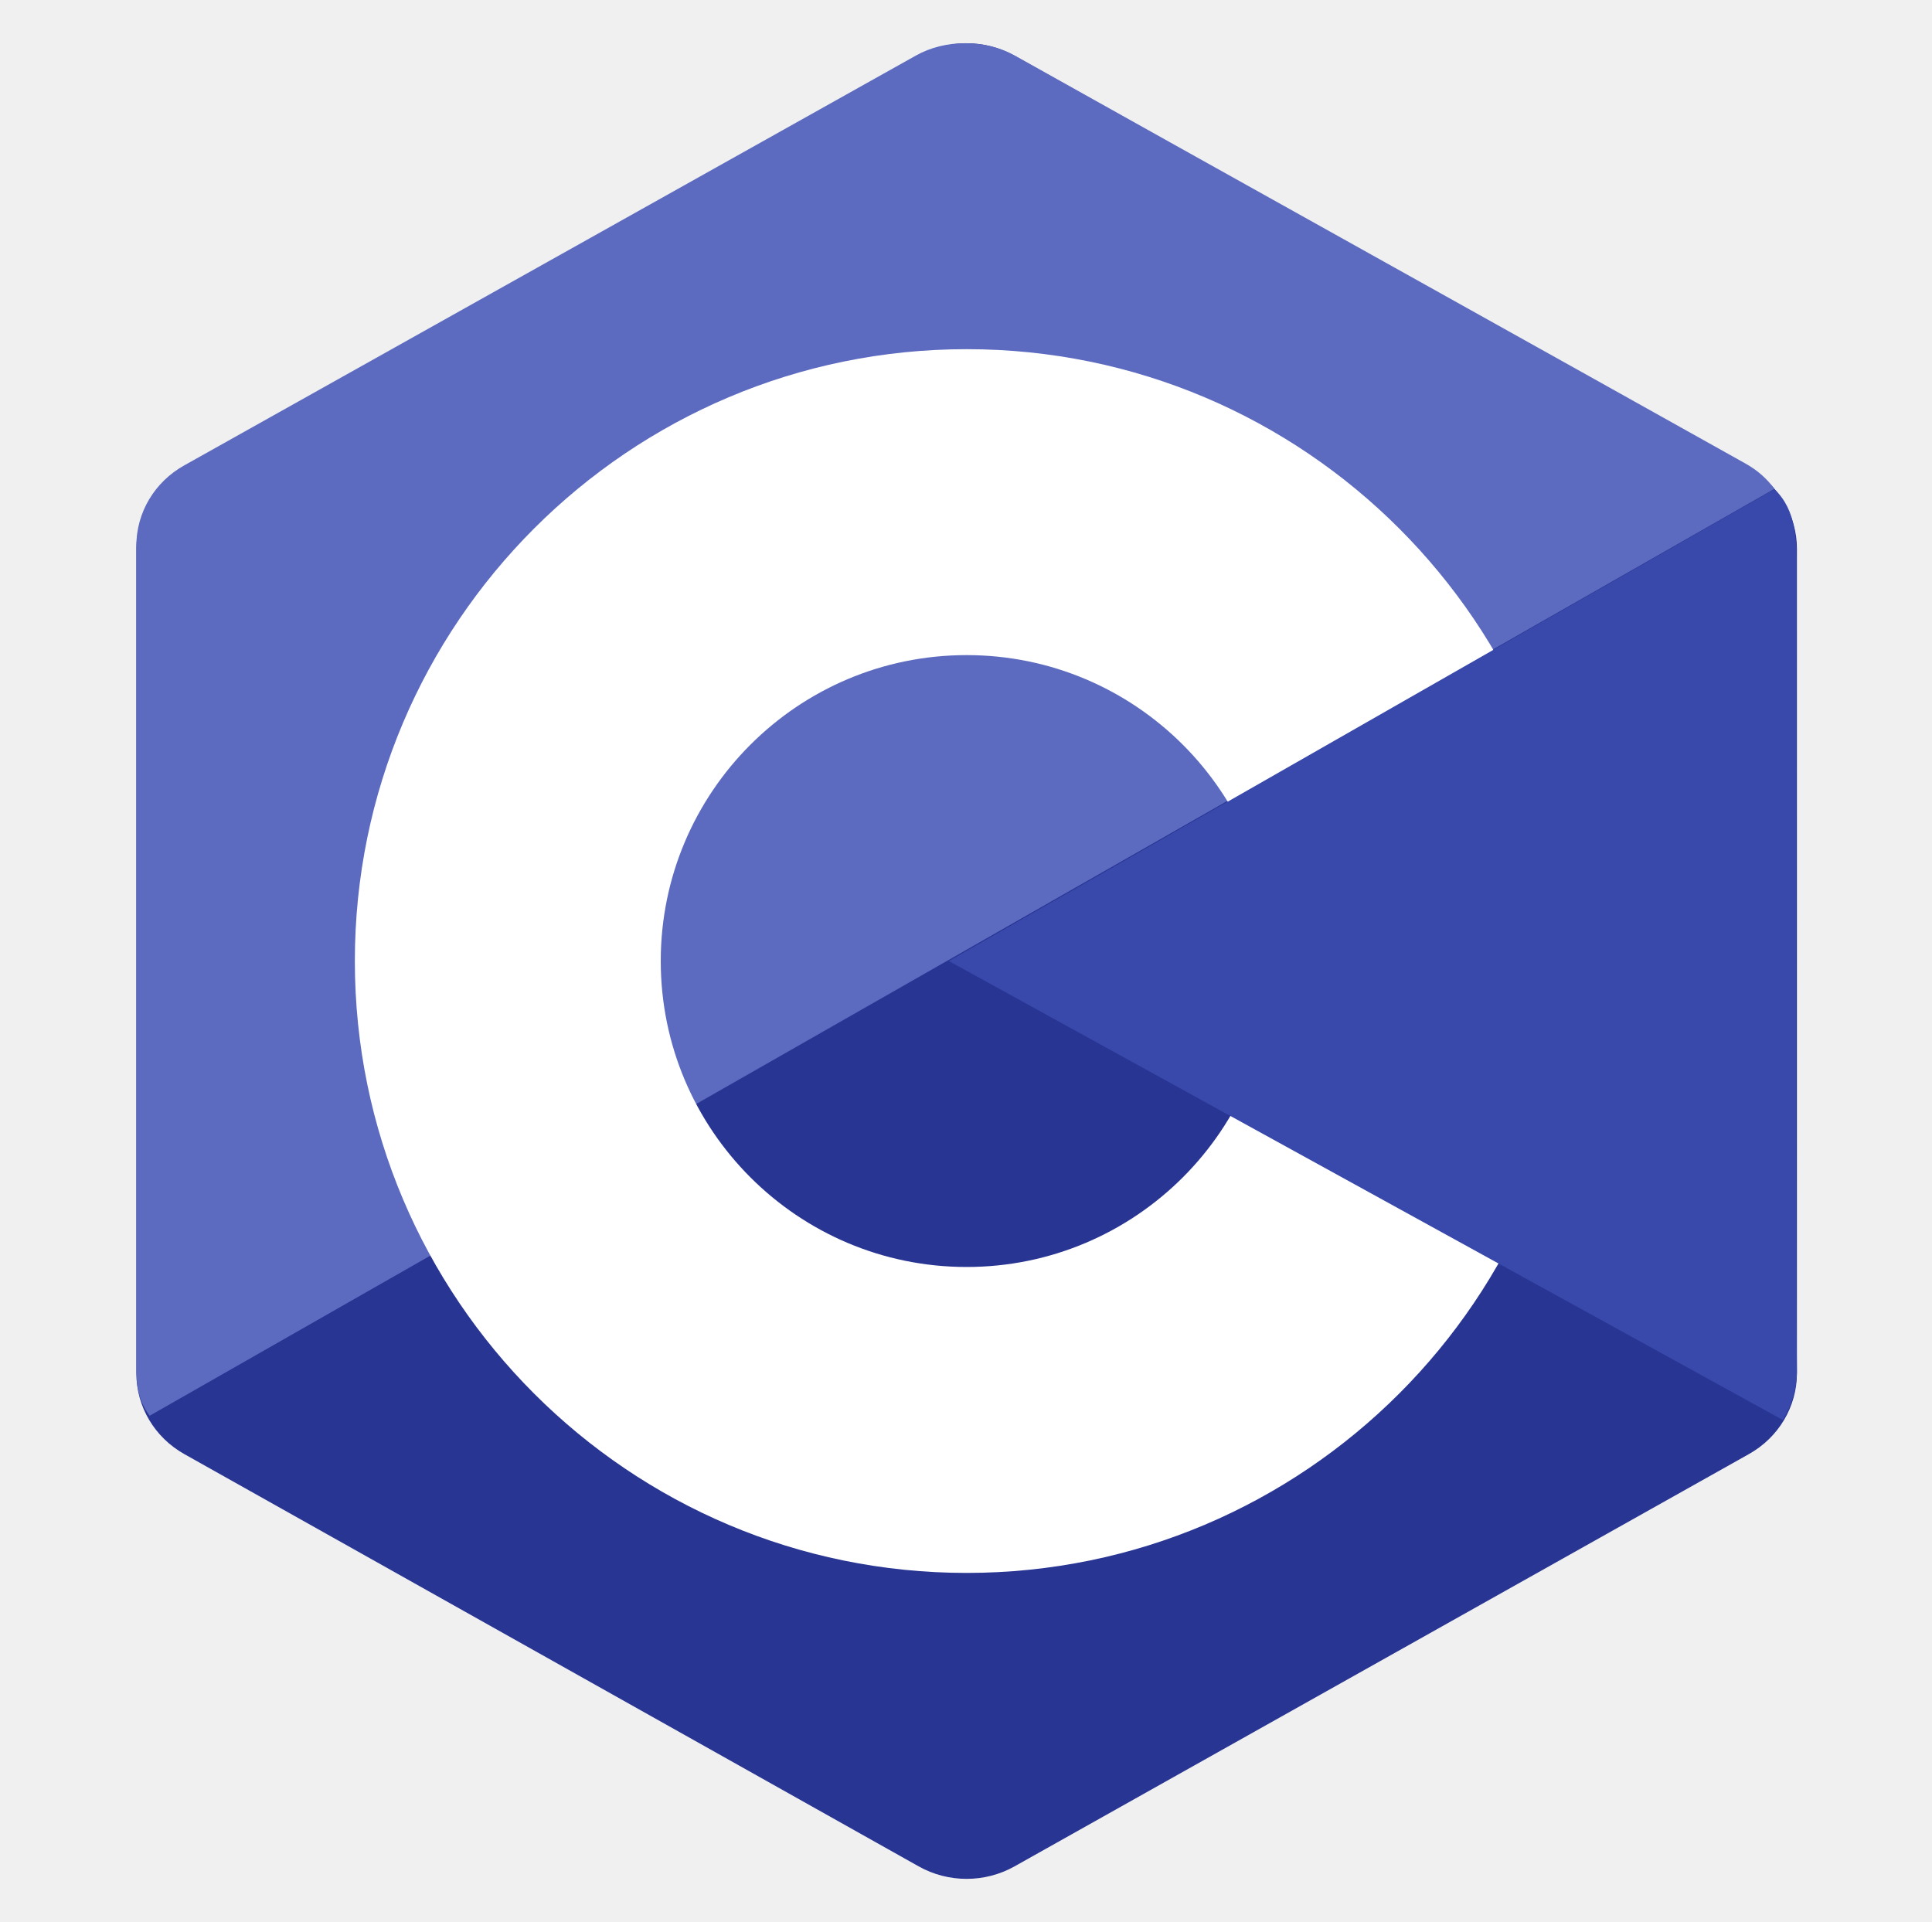
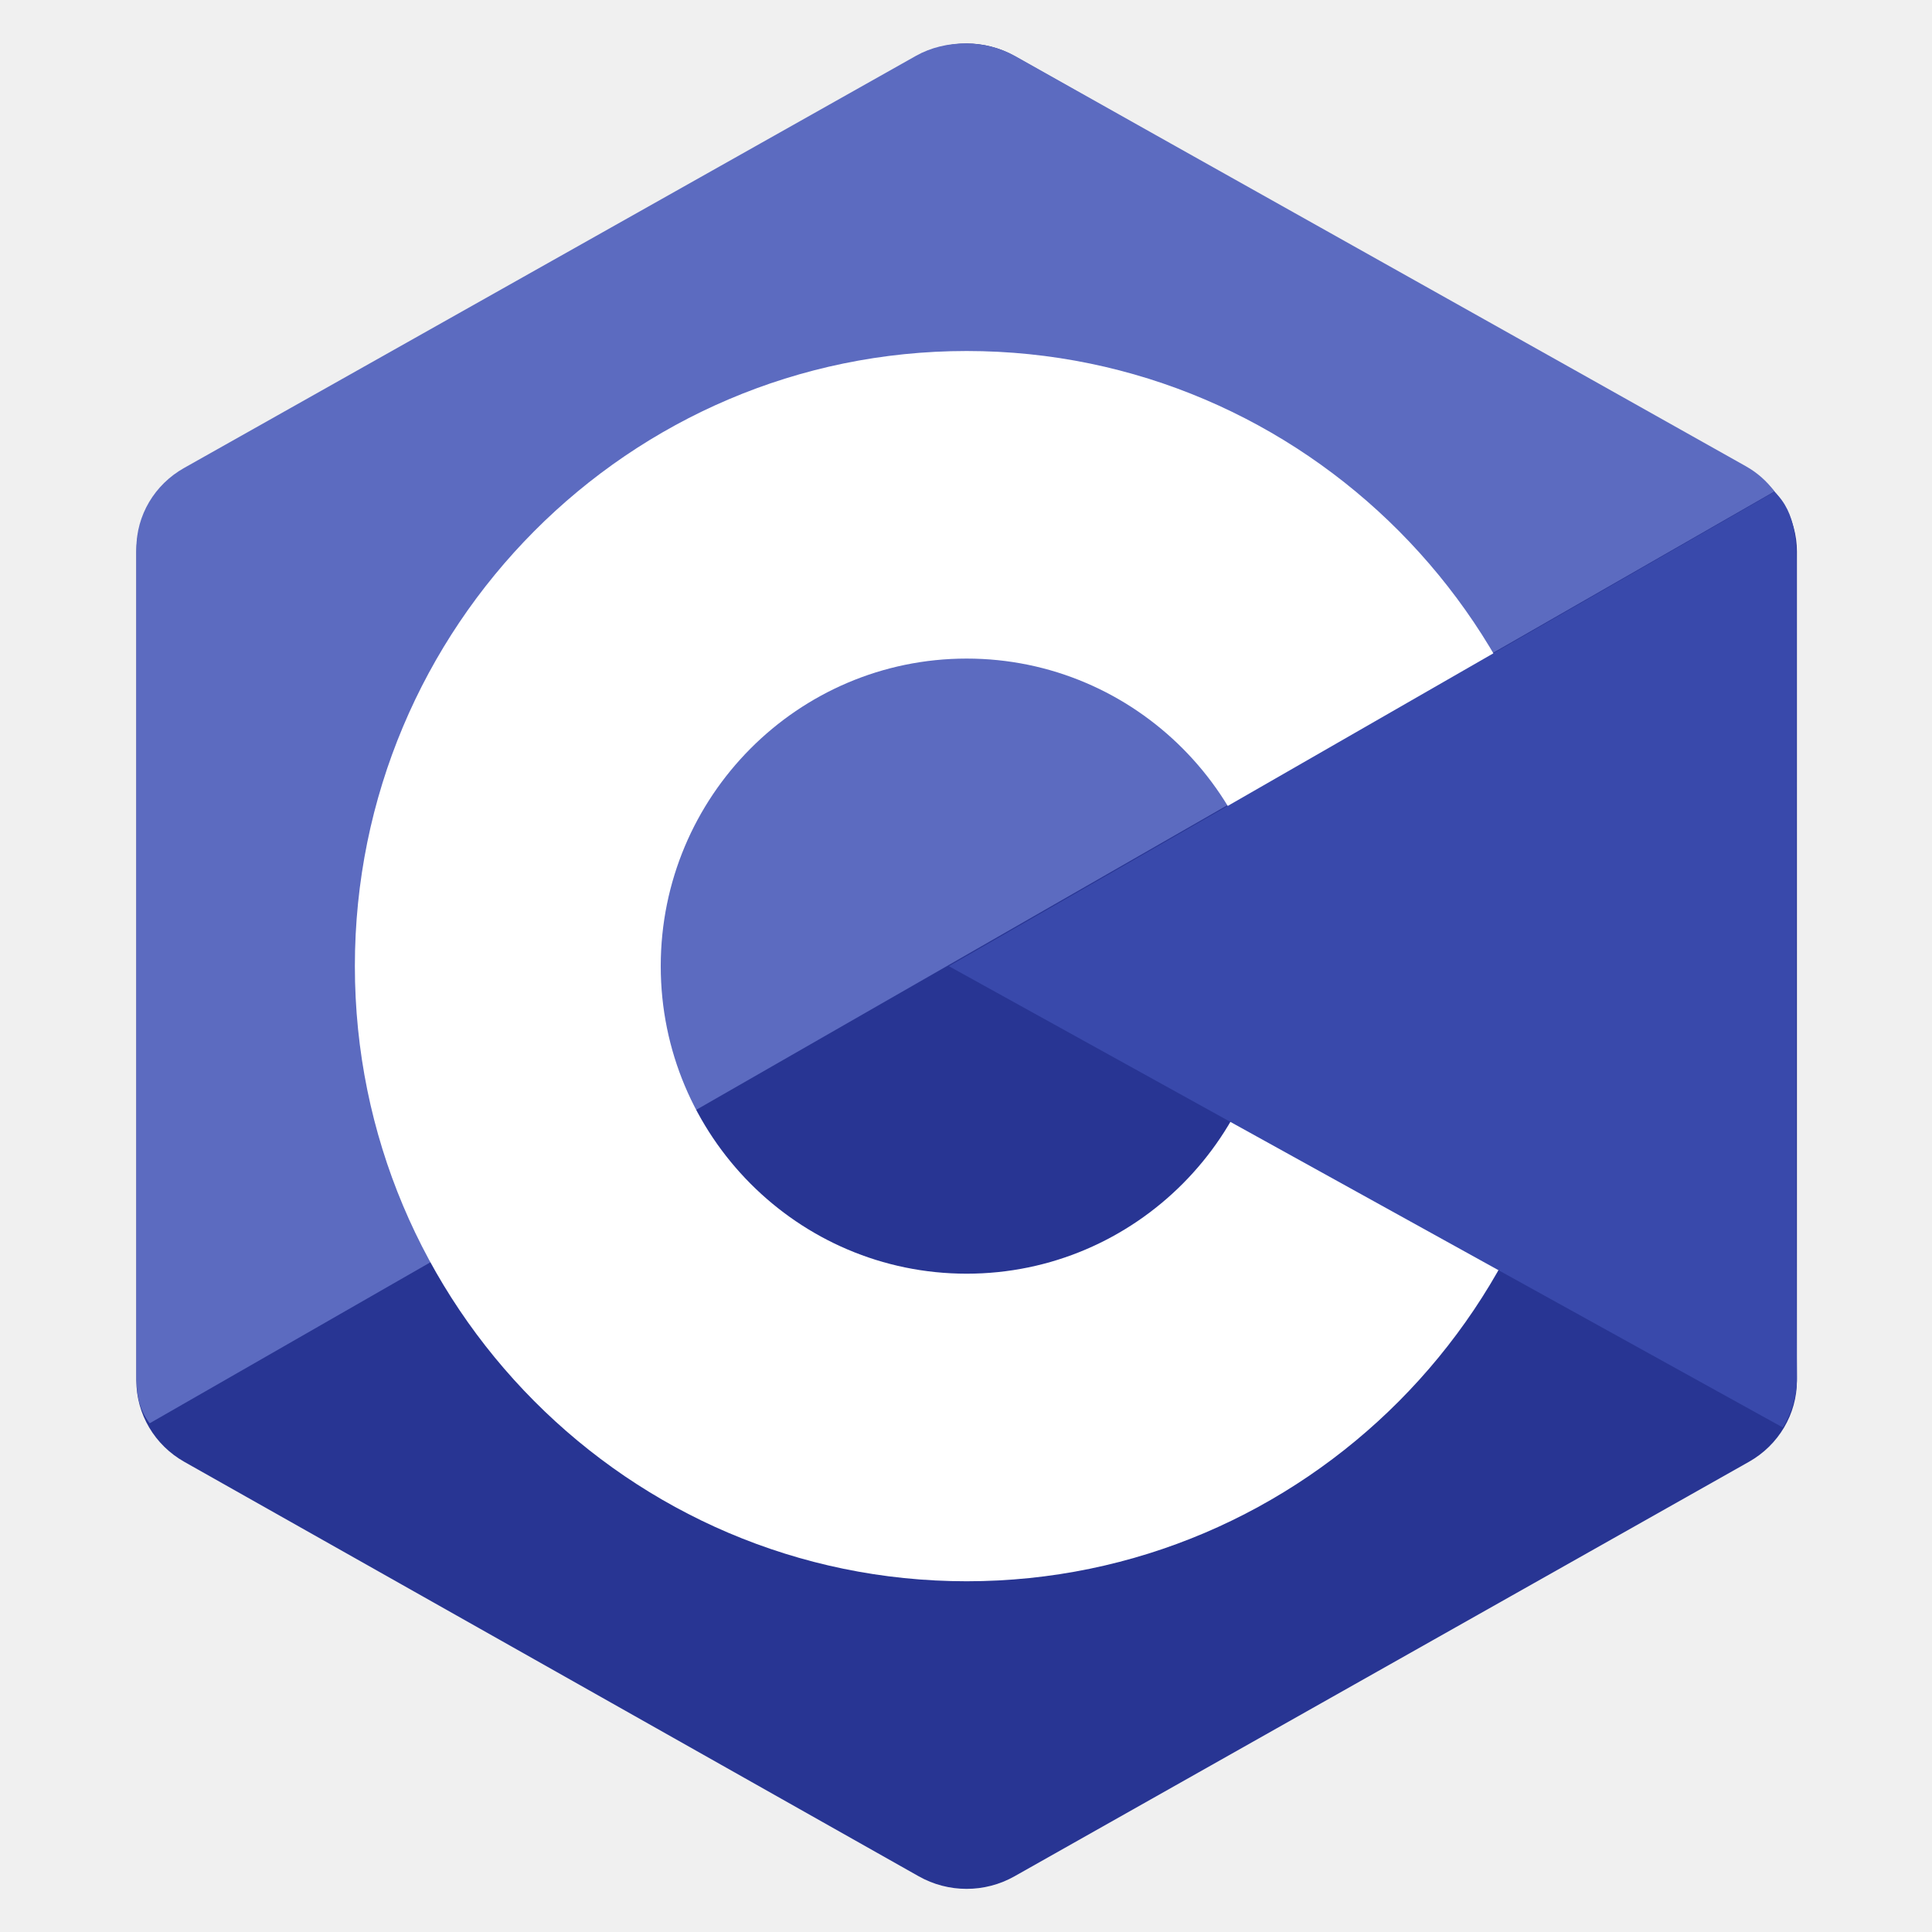
- <svg xmlns="http://www.w3.org/2000/svg" width="188" height="187" viewBox="0 0 188 187" fill="none">
-   <path fill-rule="evenodd" clip-rule="evenodd" d="M89.397 5.424C92.284 3.804 95.84 3.804 98.722 5.424C112.989 13.432 155.92 37.537 170.19 45.545C173.077 47.161 174.855 50.155 174.855 53.396C174.855 69.412 174.855 117.618 174.855 133.634C174.855 136.875 173.077 139.868 170.19 141.488C155.924 149.497 112.993 173.602 98.722 181.61C95.835 183.23 92.28 183.23 89.397 181.61C75.131 173.602 32.2 149.497 17.929 141.488C15.046 139.868 13.269 136.878 13.269 133.638C13.269 117.622 13.269 69.416 13.269 53.4C13.269 50.16 15.046 47.166 17.934 45.545C32.196 37.537 75.135 13.432 89.397 5.424Z" fill="#283593" />
-   <path fill-rule="evenodd" clip-rule="evenodd" d="M14.562 137.762C13.431 136.249 13.269 134.811 13.269 132.876C13.269 116.953 13.269 69.024 13.269 53.098C13.269 49.874 15.042 46.897 17.921 45.289C32.136 37.328 74.923 13.363 89.138 5.398C92.017 3.786 95.916 3.82 98.795 5.432C113.01 13.393 155.652 37.154 169.867 45.115C171.015 45.761 171.891 46.539 172.674 47.565L14.562 137.762Z" fill="#5C6BC0" />
-   <path fill-rule="evenodd" clip-rule="evenodd" d="M94.062 33.977C126.919 33.977 153.593 60.654 153.593 93.516C153.593 126.377 126.919 153.055 94.062 153.055C61.205 153.055 34.53 126.377 34.53 93.516C34.53 60.654 61.205 33.977 94.062 33.977ZM94.062 63.746C110.488 63.746 123.827 77.083 123.827 93.516C123.827 109.944 110.488 123.285 94.062 123.285C77.635 123.285 64.296 109.944 64.296 93.516C64.296 77.083 77.631 63.746 94.062 63.746Z" fill="white" />
-   <path fill-rule="evenodd" clip-rule="evenodd" d="M172.665 47.605C174.859 49.66 174.816 52.755 174.816 55.192C174.816 71.332 174.68 117.237 174.855 133.376C174.872 135.06 174.314 136.834 173.481 138.169L92.331 93.514L172.665 47.605Z" fill="#3949AB" />
+ <svg xmlns="http://www.w3.org/2000/svg" width="50" height="50" viewBox="0 0 50 50" fill="none">
+   <path fill-rule="evenodd" clip-rule="evenodd" d="M23.776 1.45C24.544 1.017 25.489 1.017 26.256 1.45C30.05 3.591 41.468 10.036 45.263 12.178C46.031 12.61 46.504 13.41 46.504 14.277C46.504 18.559 46.504 31.448 46.504 35.731C46.504 36.597 46.031 37.398 45.263 37.831C41.469 39.972 30.051 46.417 26.256 48.558C25.488 48.992 24.543 48.992 23.776 48.558C19.981 46.417 8.564 39.972 4.768 37.831C4.002 37.398 3.529 36.598 3.529 35.732C3.529 31.449 3.529 18.56 3.529 14.278C3.529 13.411 4.002 12.611 4.769 12.178C8.563 10.036 19.983 3.591 23.776 1.45Z" fill="#283593" />
+   <path fill-rule="evenodd" clip-rule="evenodd" d="M3.873 36.835C3.572 36.431 3.529 36.046 3.529 35.529C3.529 31.271 3.529 18.456 3.529 14.198C3.529 13.336 4 12.54 4.766 12.11C8.547 9.981 19.926 3.573 23.707 1.444C24.472 1.013 25.509 1.022 26.275 1.453C30.056 3.582 41.397 9.935 45.177 12.063C45.483 12.236 45.716 12.444 45.924 12.718L3.873 36.835Z" fill="#5C6BC0" />
+   <path fill-rule="evenodd" clip-rule="evenodd" d="M25.017 9.084C33.755 9.084 40.849 16.217 40.849 25.003C40.849 33.79 33.755 40.923 25.017 40.923C16.278 40.923 9.184 33.79 9.184 25.003C9.184 16.217 16.278 9.084 25.017 9.084ZM25.017 17.044C29.385 17.044 32.933 20.61 32.933 25.003C32.933 29.396 29.385 32.963 25.017 32.963C20.648 32.963 17.1 29.396 17.1 25.003C17.1 20.61 20.647 17.044 25.017 17.044Z" fill="white" />
+   <path fill-rule="evenodd" clip-rule="evenodd" d="M45.922 12.729C46.505 13.278 46.494 14.105 46.494 14.757C46.494 19.072 46.458 31.347 46.504 35.662C46.508 36.112 46.36 36.586 46.139 36.943L24.556 25.004L45.922 12.729Z" fill="#3949AB" />
</svg>
